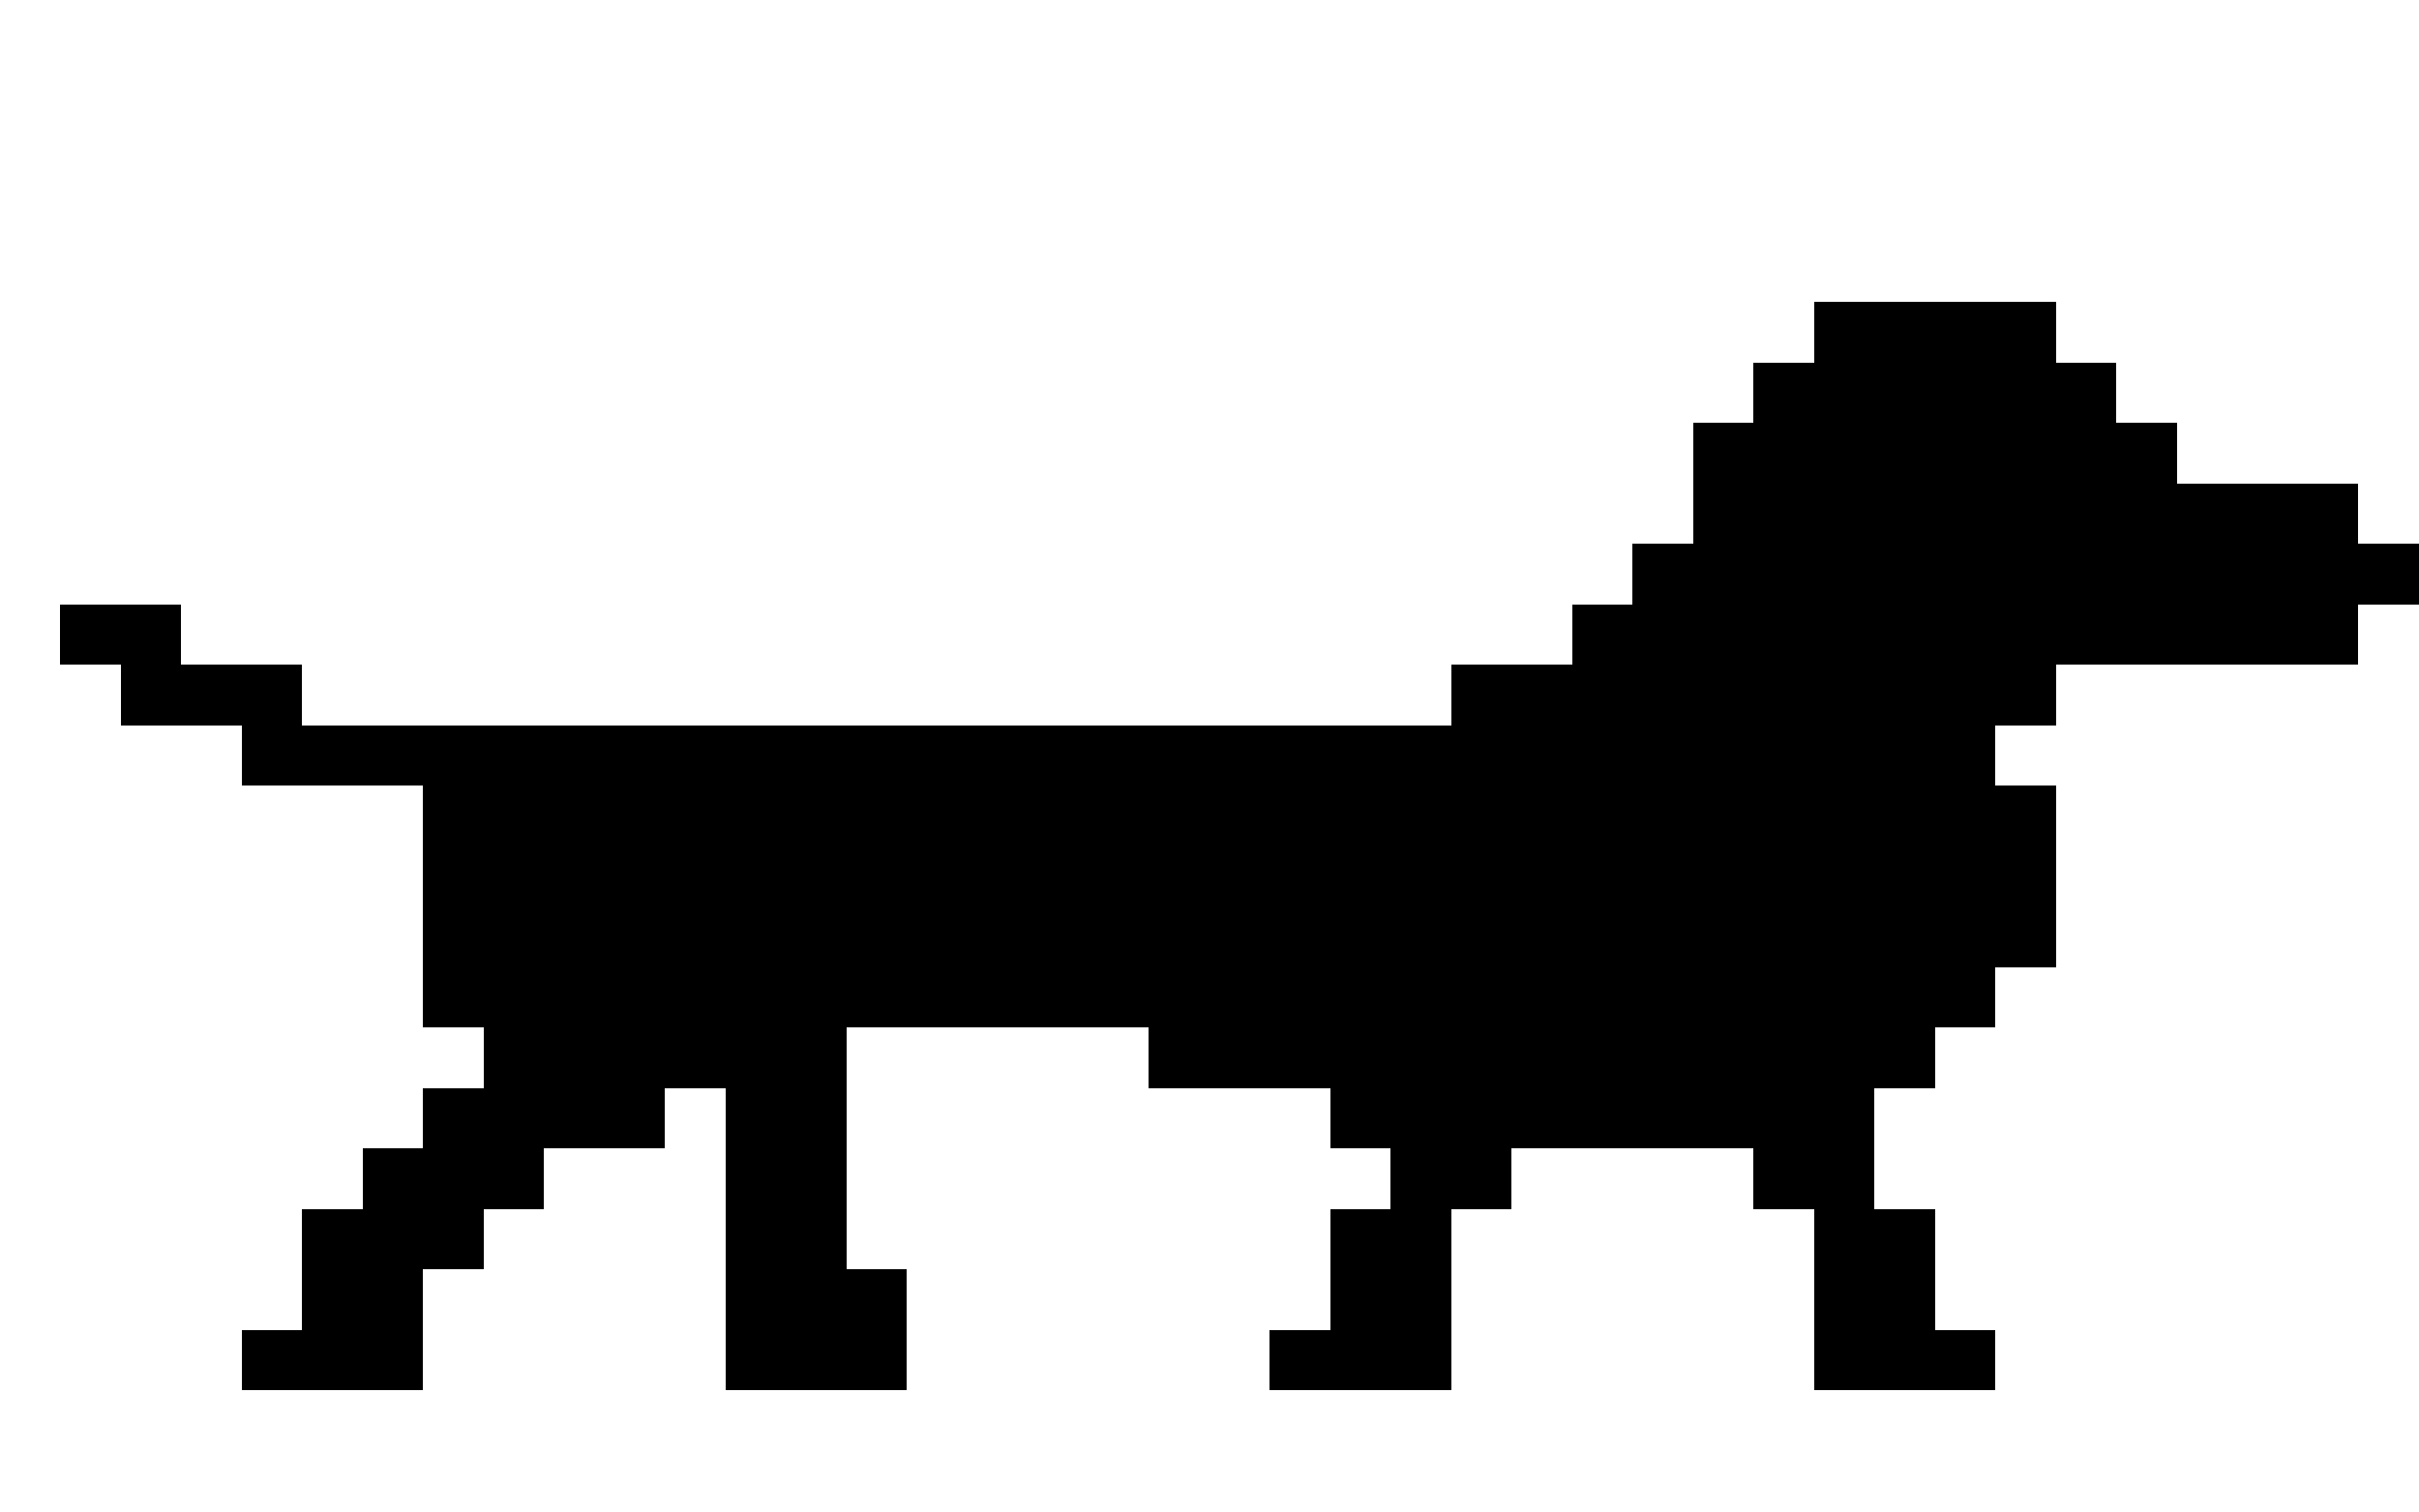
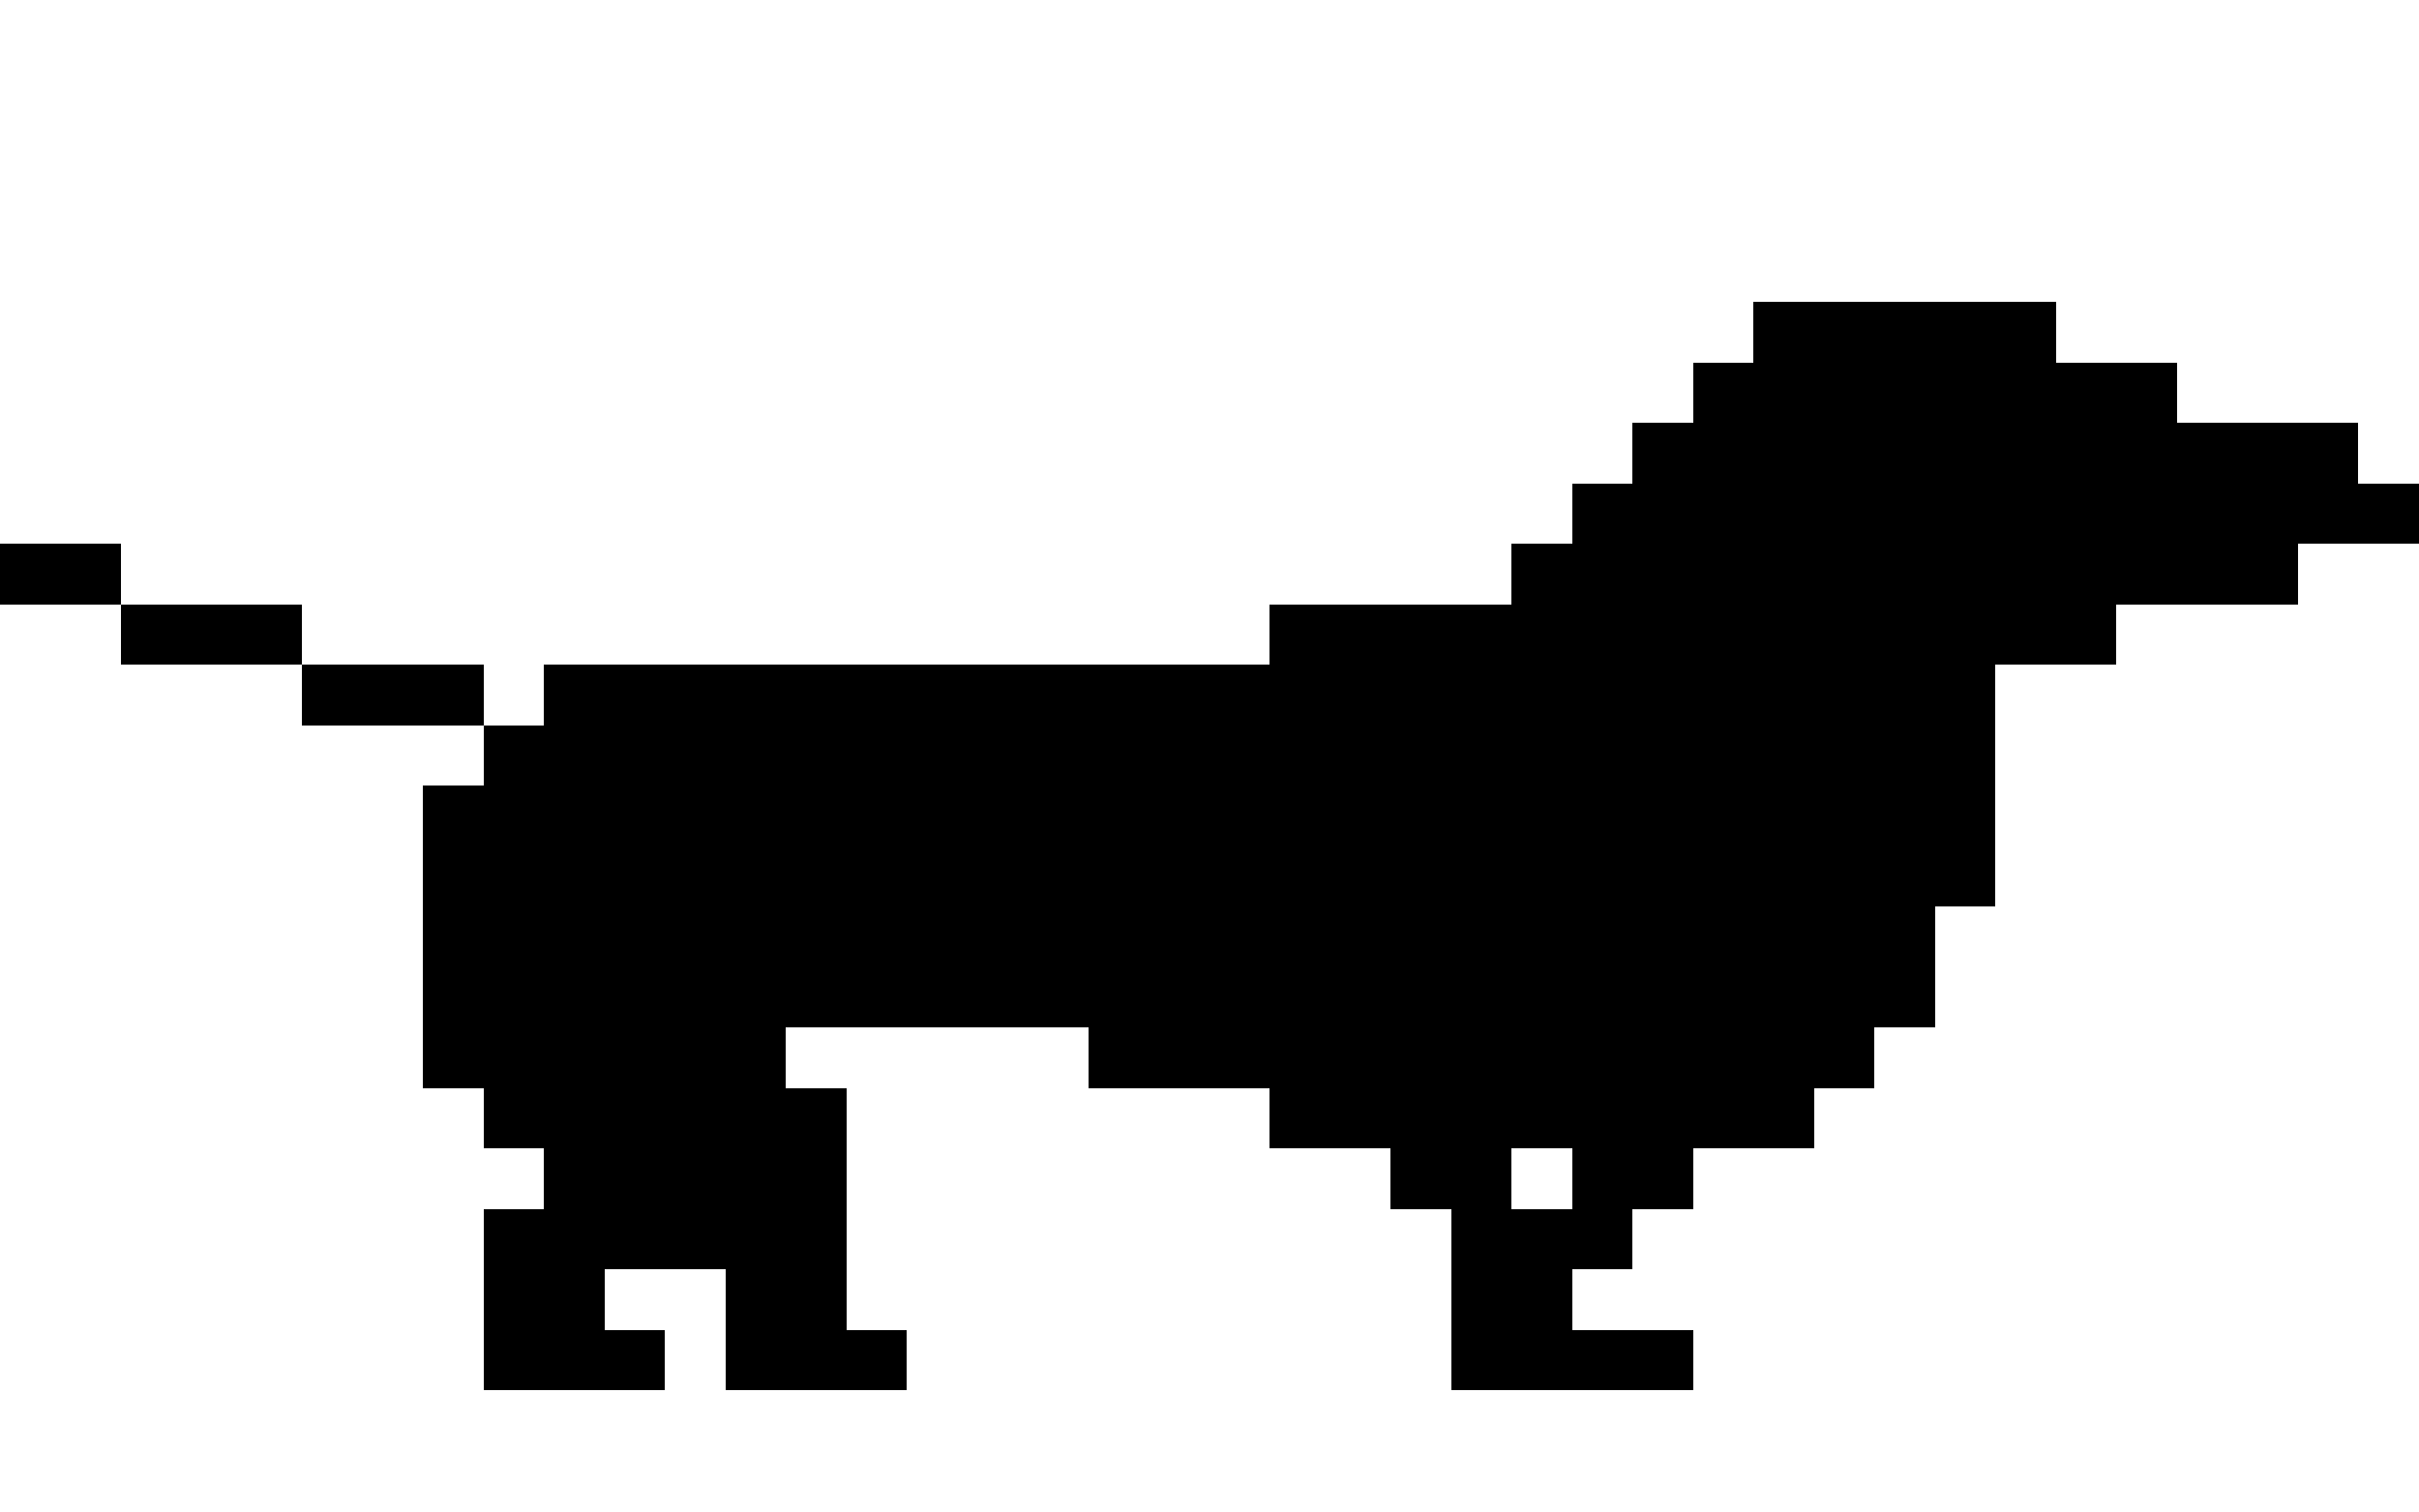
<svg xmlns="http://www.w3.org/2000/svg" viewBox="0 0 40 25" width="40" height="25">
  <g id="fill" fill="#000" shape-rendering="crispEdges">
-     <rect x="30" y="5" width="4" height="1" />
-     <rect x="29" y="6" width="6" height="1" />
-     <rect x="28" y="7" width="8" height="1" />
-     <rect x="28" y="8" width="11" height="1" />
-     <rect x="27" y="9" width="13" height="1" />
-     <rect x="1" y="10" width="2" height="1" />
-     <rect x="26" y="10" width="13" height="1" />
-     <rect x="2" y="11" width="3" height="1" />
-     <rect x="24" y="11" width="10" height="1" />
-     <rect x="4" y="12" width="29" height="1" />
-     <rect x="7" y="13" width="27" height="1" />
-     <rect x="7" y="14" width="27" height="1" />
-     <rect x="7" y="15" width="27" height="1" />
-     <rect x="7" y="16" width="26" height="1" />
-     <rect x="8" y="17" width="6" height="1" />
-     <rect x="19" y="17" width="13" height="1" />
-     <rect x="7" y="18" width="4" height="1" />
-     <rect x="12" y="18" width="2" height="1" />
-     <rect x="22" y="18" width="9" height="1" />
-     <rect x="6" y="19" width="3" height="1" />
-     <rect x="12" y="19" width="2" height="1" />
+     <rect x="29" y="5" width="5" height="1" />
+     <rect x="28" y="6" width="8" height="1" />
+     <rect x="27" y="7" width="12" height="1" />
+     <rect x="26" y="8" width="14" height="1" />
+     <rect x="0" y="9" width="2" height="1" />
+     <rect x="25" y="9" width="13" height="1" />
+     <rect x="2" y="10" width="3" height="1" />
+     <rect x="21" y="10" width="14" height="1" />
+     <rect x="5" y="11" width="3" height="1" />
+     <rect x="9" y="11" width="24" height="1" />
+     <rect x="8" y="12" width="25" height="1" />
+     <rect x="7" y="13" width="26" height="1" />
+     <rect x="7" y="14" width="26" height="1" />
+     <rect x="7" y="15" width="25" height="1" />
+     <rect x="7" y="16" width="25" height="1" />
+     <rect x="7" y="17" width="6" height="1" />
+     <rect x="18" y="17" width="13" height="1" />
+     <rect x="8" y="18" width="6" height="1" />
+     <rect x="21" y="18" width="9" height="1" />
+     <rect x="9" y="19" width="5" height="1" />
    <rect x="23" y="19" width="2" height="1" />
-     <rect x="29" y="19" width="2" height="1" />
-     <rect x="5" y="20" width="3" height="1" />
-     <rect x="12" y="20" width="2" height="1" />
-     <rect x="22" y="20" width="2" height="1" />
-     <rect x="30" y="20" width="2" height="1" />
-     <rect x="5" y="21" width="2" height="1" />
-     <rect x="12" y="21" width="3" height="1" />
-     <rect x="22" y="21" width="2" height="1" />
-     <rect x="30" y="21" width="2" height="1" />
-     <rect x="4" y="22" width="3" height="1" />
+     <rect x="26" y="19" width="2" height="1" />
+     <rect x="8" y="20" width="6" height="1" />
+     <rect x="24" y="20" width="3" height="1" />
+     <rect x="8" y="21" width="2" height="1" />
+     <rect x="12" y="21" width="2" height="1" />
+     <rect x="24" y="21" width="2" height="1" />
+     <rect x="8" y="22" width="3" height="1" />
    <rect x="12" y="22" width="3" height="1" />
-     <rect x="21" y="22" width="3" height="1" />
-     <rect x="30" y="22" width="3" height="1" />
+     <rect x="24" y="22" width="4" height="1" />
+   </g>
+   <g id="shade" fill="#000" shape-rendering="crispEdges">
+     <rect x="28" y="7" width="3" height="1" />
+     <rect x="28" y="8" width="4" height="1" />
+     <rect x="28" y="9" width="4" height="1" />
+     <rect x="28" y="10" width="4" height="1" />
+     <rect x="28" y="11" width="4" height="1" />
+     <rect x="23" y="19" width="2" height="1" />
+     <rect x="8" y="20" width="3" height="1" />
+     <rect x="24" y="20" width="1" height="1" />
+     <rect x="8" y="21" width="2" height="1" />
+     <rect x="8" y="22" width="3" height="1" />
+     <rect x="27" y="22" width="1" height="1" />
  </g>
  <g id="ink" fill="#000" shape-rendering="crispEdges">
-     <rect x="30" y="7" width="2" height="1" />
-     <rect x="33" y="7" width="1" height="1" />
-     <rect x="29" y="8" width="3" height="1" />
-     <rect x="29" y="9" width="3" height="1" />
-     <rect x="39" y="9" width="1" height="1" />
-     <rect x="29" y="10" width="3" height="1" />
-     <rect x="29" y="11" width="2" height="1" />
-     <rect x="29" y="12" width="4" height="1" />
-     <rect x="7" y="18" width="4" height="1" />
-     <rect x="6" y="19" width="3" height="1" />
-     <rect x="29" y="19" width="2" height="1" />
-     <rect x="5" y="20" width="3" height="1" />
-     <rect x="30" y="20" width="2" height="1" />
-     <rect x="5" y="21" width="2" height="1" />
-     <rect x="30" y="21" width="2" height="1" />
-     <rect x="4" y="22" width="3" height="1" />
-     <rect x="30" y="22" width="3" height="1" />
+     <rect x="34" y="7" width="1" height="1" />
+     <rect x="24" y="10" width="1" height="1" />
+     <rect x="25" y="11" width="3" height="1" />
+     <rect x="28" y="12" width="3" height="1" />
+     <rect x="31" y="13" width="2" height="1" />
  </g>
  <g id="accent" fill="#000" shape-rendering="crispEdges">
-     <rect x="33" y="6" width="1" height="1" />
-     <rect x="34" y="10" width="4" height="1" />
-     <rect x="32" y="11" width="2" height="1" />
-     <rect x="32" y="13" width="2" height="1" />
-     <rect x="32" y="14" width="2" height="1" />
-     <rect x="32" y="15" width="2" height="1" />
+     <rect x="34" y="6" width="1" height="1" />
+     <rect x="34" y="9" width="4" height="1" />
+     <rect x="33" y="10" width="2" height="1" />
+     <rect x="31" y="14" width="2" height="1" />
+     <rect x="24" y="21" width="2" height="1" />
    <rect x="12" y="22" width="3" height="1" />
-     <rect x="21" y="22" width="3" height="1" />
+     <rect x="24" y="22" width="3" height="1" />
  </g>
</svg>
